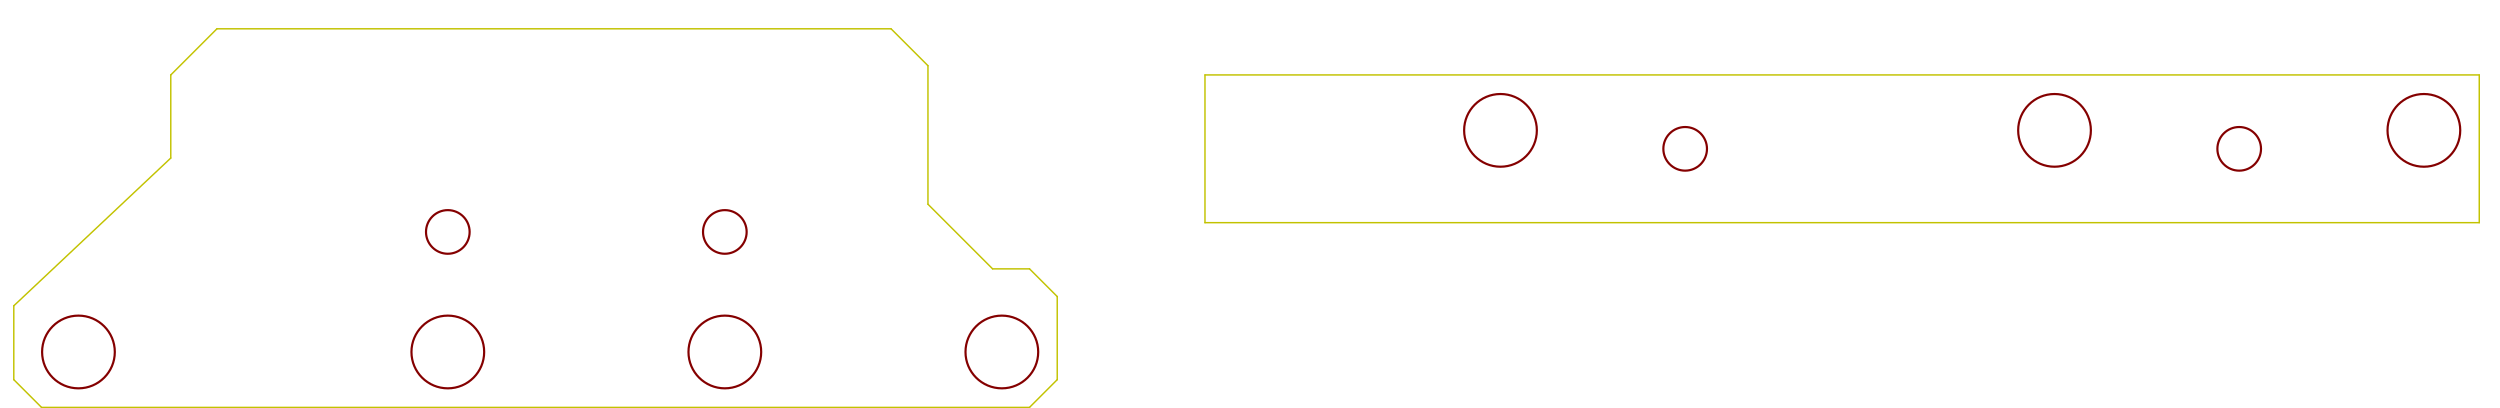
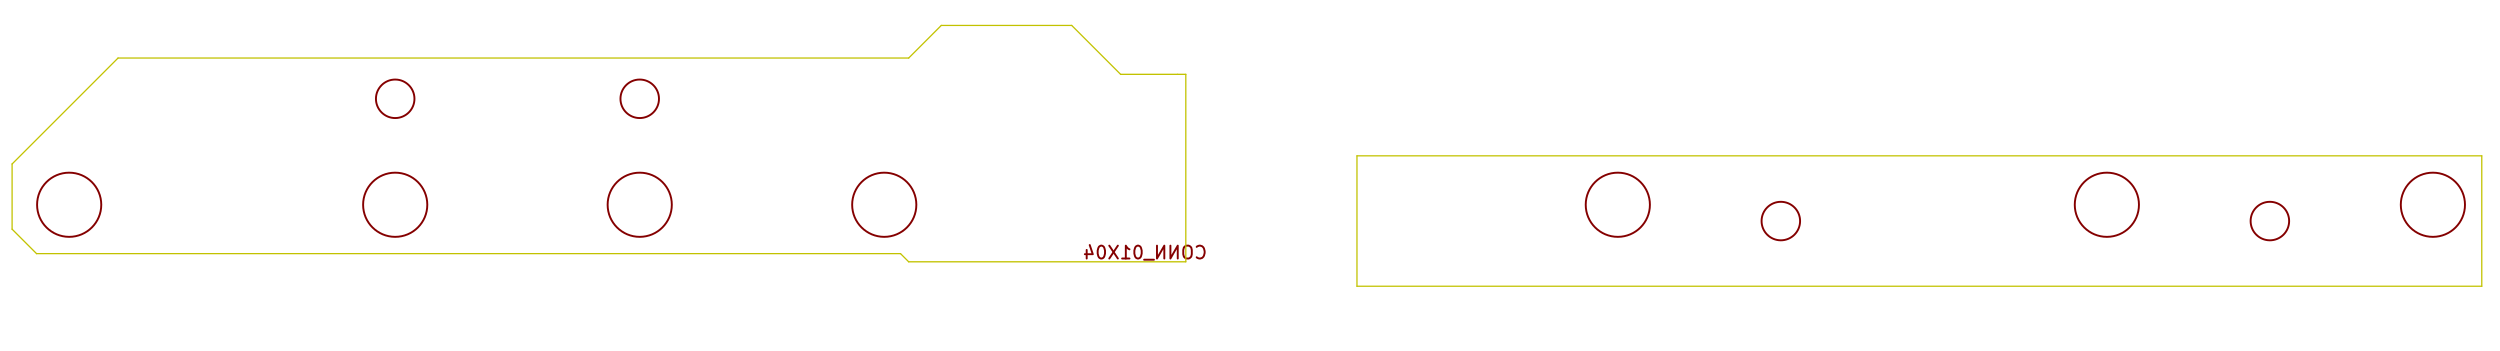
- <svg xmlns="http://www.w3.org/2000/svg" version="1.1" width="17.191cm" height="2.804cm" viewBox="0 0 67680 11040 ">
+ <svg xmlns="http://www.w3.org/2000/svg" version="1.1" width="19.477cm" height="2.731cm" viewBox="0 0 76680 10750 ">
  <g style="fill:#000000; fill-opacity:1;stroke:#000000; stroke-opacity:1; stroke-linecap:round; stroke-linejoin:round; " transform="translate(0 0) scale(1 1)">
</g>
  <g style="fill:#000000; fill-opacity:0.0;  stroke:#000000; stroke-width:-0; stroke-opacity:1;  stroke-linecap:round; stroke-linejoin:round;">
</g>
  <g style="fill:#840000; fill-opacity:0.0;  stroke:#840000; stroke-width:-0; stroke-opacity:1;  stroke-linecap:round; stroke-linejoin:round;">
</g>
  <g style="fill:#840000; fill-opacity:0.0;  stroke:#840000; stroke-width:59.055; stroke-opacity:1;  stroke-linecap:round; stroke-linejoin:round;">
-     <circle cx="2121.65" cy="9529.53" r="984.252" />
-     <circle cx="12121.7" cy="9529.53" r="984.252" />
-     <circle cx="19621.7" cy="9529.53" r="984.252" />
-     <circle cx="27121.7" cy="9529.53" r="984.252" />
-     <circle cx="40621.7" cy="3529.53" r="984.252" />
-     <circle cx="55621.7" cy="3529.53" r="984.252" />
-     <circle cx="65621.7" cy="3529.53" r="984.252" />
-     <circle cx="12121.7" cy="6279.53" r="590.551" />
-     <circle cx="19621.7" cy="6279.53" r="590.551" />
-     <circle cx="45621.7" cy="4029.53" r="590.551" />
-     <circle cx="60621.7" cy="4029.53" r="590.551" />
+     <circle cx="2121.65" cy="6279.53" r="984.252" />
+     <circle cx="12121.7" cy="6279.53" r="984.252" />
+     <circle cx="19621.7" cy="6279.53" r="984.252" />
+     <circle cx="27121.7" cy="6279.53" r="984.252" />
+     <circle cx="49621.7" cy="6279.53" r="984.252" />
+     <circle cx="64621.7" cy="6279.53" r="984.252" />
+     <circle cx="74621.7" cy="6279.53" r="984.252" />
+     <circle cx="12121.7" cy="3029.53" r="590.551" />
+     <circle cx="19621.7" cy="3029.53" r="590.551" />
+     <circle cx="54621.7" cy="6779.53" r="590.551" />
+     <circle cx="69621.7" cy="6779.53" r="590.551" />
+     <path d="M36705 7890 L36724 7909 L36780 7928 L36818 7928 L36874 7909 L36912 7871 L36930 7834 L36949 7759 L36949 7703 L36930 7628 L36912 7590 L36874 7553 L36818 7534 L36780 7534 L36724 7553 L36705 7571 " />
+     <path d="M36462 7534 L36387 7534 L36349 7553 L36312 7590 L36293 7665 L36293 7796 L36312 7871 L36349 7909 L36387 7928 L36462 7928 L36499 7909 L36537 7871 L36555 7796 L36555 7665 L36537 7590 L36499 7553 L36462 7534 " />
+     <path d="M36124 7928 L36124 7534 L35899 7928 L35899 7534 " />
+     <path d="M35712 7928 L35712 7534 L35487 7928 L35487 7534 " />
+     <path d="M35393 7965 L35093 7965 " />
+     <path d="M34924 7534 L34887 7534 L34849 7553 L34831 7571 L34812 7609 L34793 7684 L34793 7778 L34812 7853 L34831 7890 L34849 7909 L34887 7928 L34924 7928 L34962 7909 L34981 7890 L34999 7853 L35018 7778 L35018 7684 L34999 7609 L34981 7571 L34962 7553 L34924 7534 " />
+     <path d="M34418 7928 L34643 7928 " />
+     <path d="M34531 7928 L34531 7534 L34568 7590 L34606 7628 L34643 7646 " />
+     <path d="M34287 7534 L34024 7928 " />
+     <path d="M34024 7534 L34287 7928 " />
+     <path d="M33799 7534 L33762 7534 L33724 7553 L33706 7571 L33687 7609 L33668 7684 L33668 7778 L33687 7853 L33706 7890 L33724 7909 L33762 7928 L33799 7928 L33837 7909 L33856 7890 L33874 7853 L33893 7778 L33893 7684 L33874 7609 L33856 7571 L33837 7553 L33799 7534 " />
+     <path d="M33331 7665 L33331 7928 " />
+     <path d="M33424 7515 L33518 7796 L33275 7796 " />
  </g>
  <g style="fill:#000000; fill-opacity:0.0;  stroke:#000000; stroke-width:59.055; stroke-opacity:1;  stroke-linecap:round; stroke-linejoin:round;">
</g>
  <g style="fill:#C2C200; fill-opacity:0.0;  stroke:#C2C200; stroke-width:59.055; stroke-opacity:1;  stroke-linecap:round; stroke-linejoin:round;">
</g>
  <g style="fill:#C2C200; fill-opacity:0.0;  stroke:#C2C200; stroke-width:39.37; stroke-opacity:1;  stroke-linecap:round; stroke-linejoin:round;">
-     <path d="M5871 779 L4621 2029 " />
-     <path d="M24121 779 L25121 1779 " />
-     <path d="M5871 779 L24121 779 " />
-     <path d="M4621 4279 L4621 2029 " />
-     <path d="M371 8279 L4621 4279 " />
-     <path d="M371 10279 L371 8279 " />
-     <path d="M1121 11029 L371 10279 " />
-     <path d="M27871 11029 L1121 11029 " />
-     <path d="M28621 10279 L27871 11029 " />
-     <path d="M28621 8029 L28621 10279 " />
-     <path d="M27871 7279 L28621 8029 " />
-     <path d="M26871 7279 L27871 7279 " />
-     <path d="M25121 5529 L26871 7279 " />
-     <path d="M25121 1779 L25121 5529 " />
-     <path d="M32621 6029 L32621 2029 " />
-     <path d="M67121 6029 L32621 6029 " />
-     <path d="M67121 2029 L67121 6029 " />
-     <path d="M32621 2029 L67121 2029 " />
+     <path d="M27871 8029 L27621 7779 " />
+     <path d="M36371 8029 L27871 8029 " />
+     <path d="M36371 2279 L36371 8029 " />
+     <path d="M36121 2279 L36371 2279 " />
+     <path d="M34371 2279 L36121 2279 " />
+     <path d="M32871 779 L34371 2279 " />
+     <path d="M28871 779 L32871 779 " />
+     <path d="M27871 1779 L28871 779 " />
+     <path d="M3621 1779 L27871 1779 " />
+     <path d="M371 5029 L3621 1779 " />
+     <path d="M371 7029 L371 5029 " />
+     <path d="M1121 7779 L371 7029 " />
+     <path d="M27621 7779 L1121 7779 " />
+     <path d="M41621 8779 L41621 4779 " />
+     <path d="M76121 8779 L41621 8779 " />
+     <path d="M76121 4779 L76121 8779 " />
+     <path d="M41621 4779 L76121 4779 " />
  </g>
</svg>
